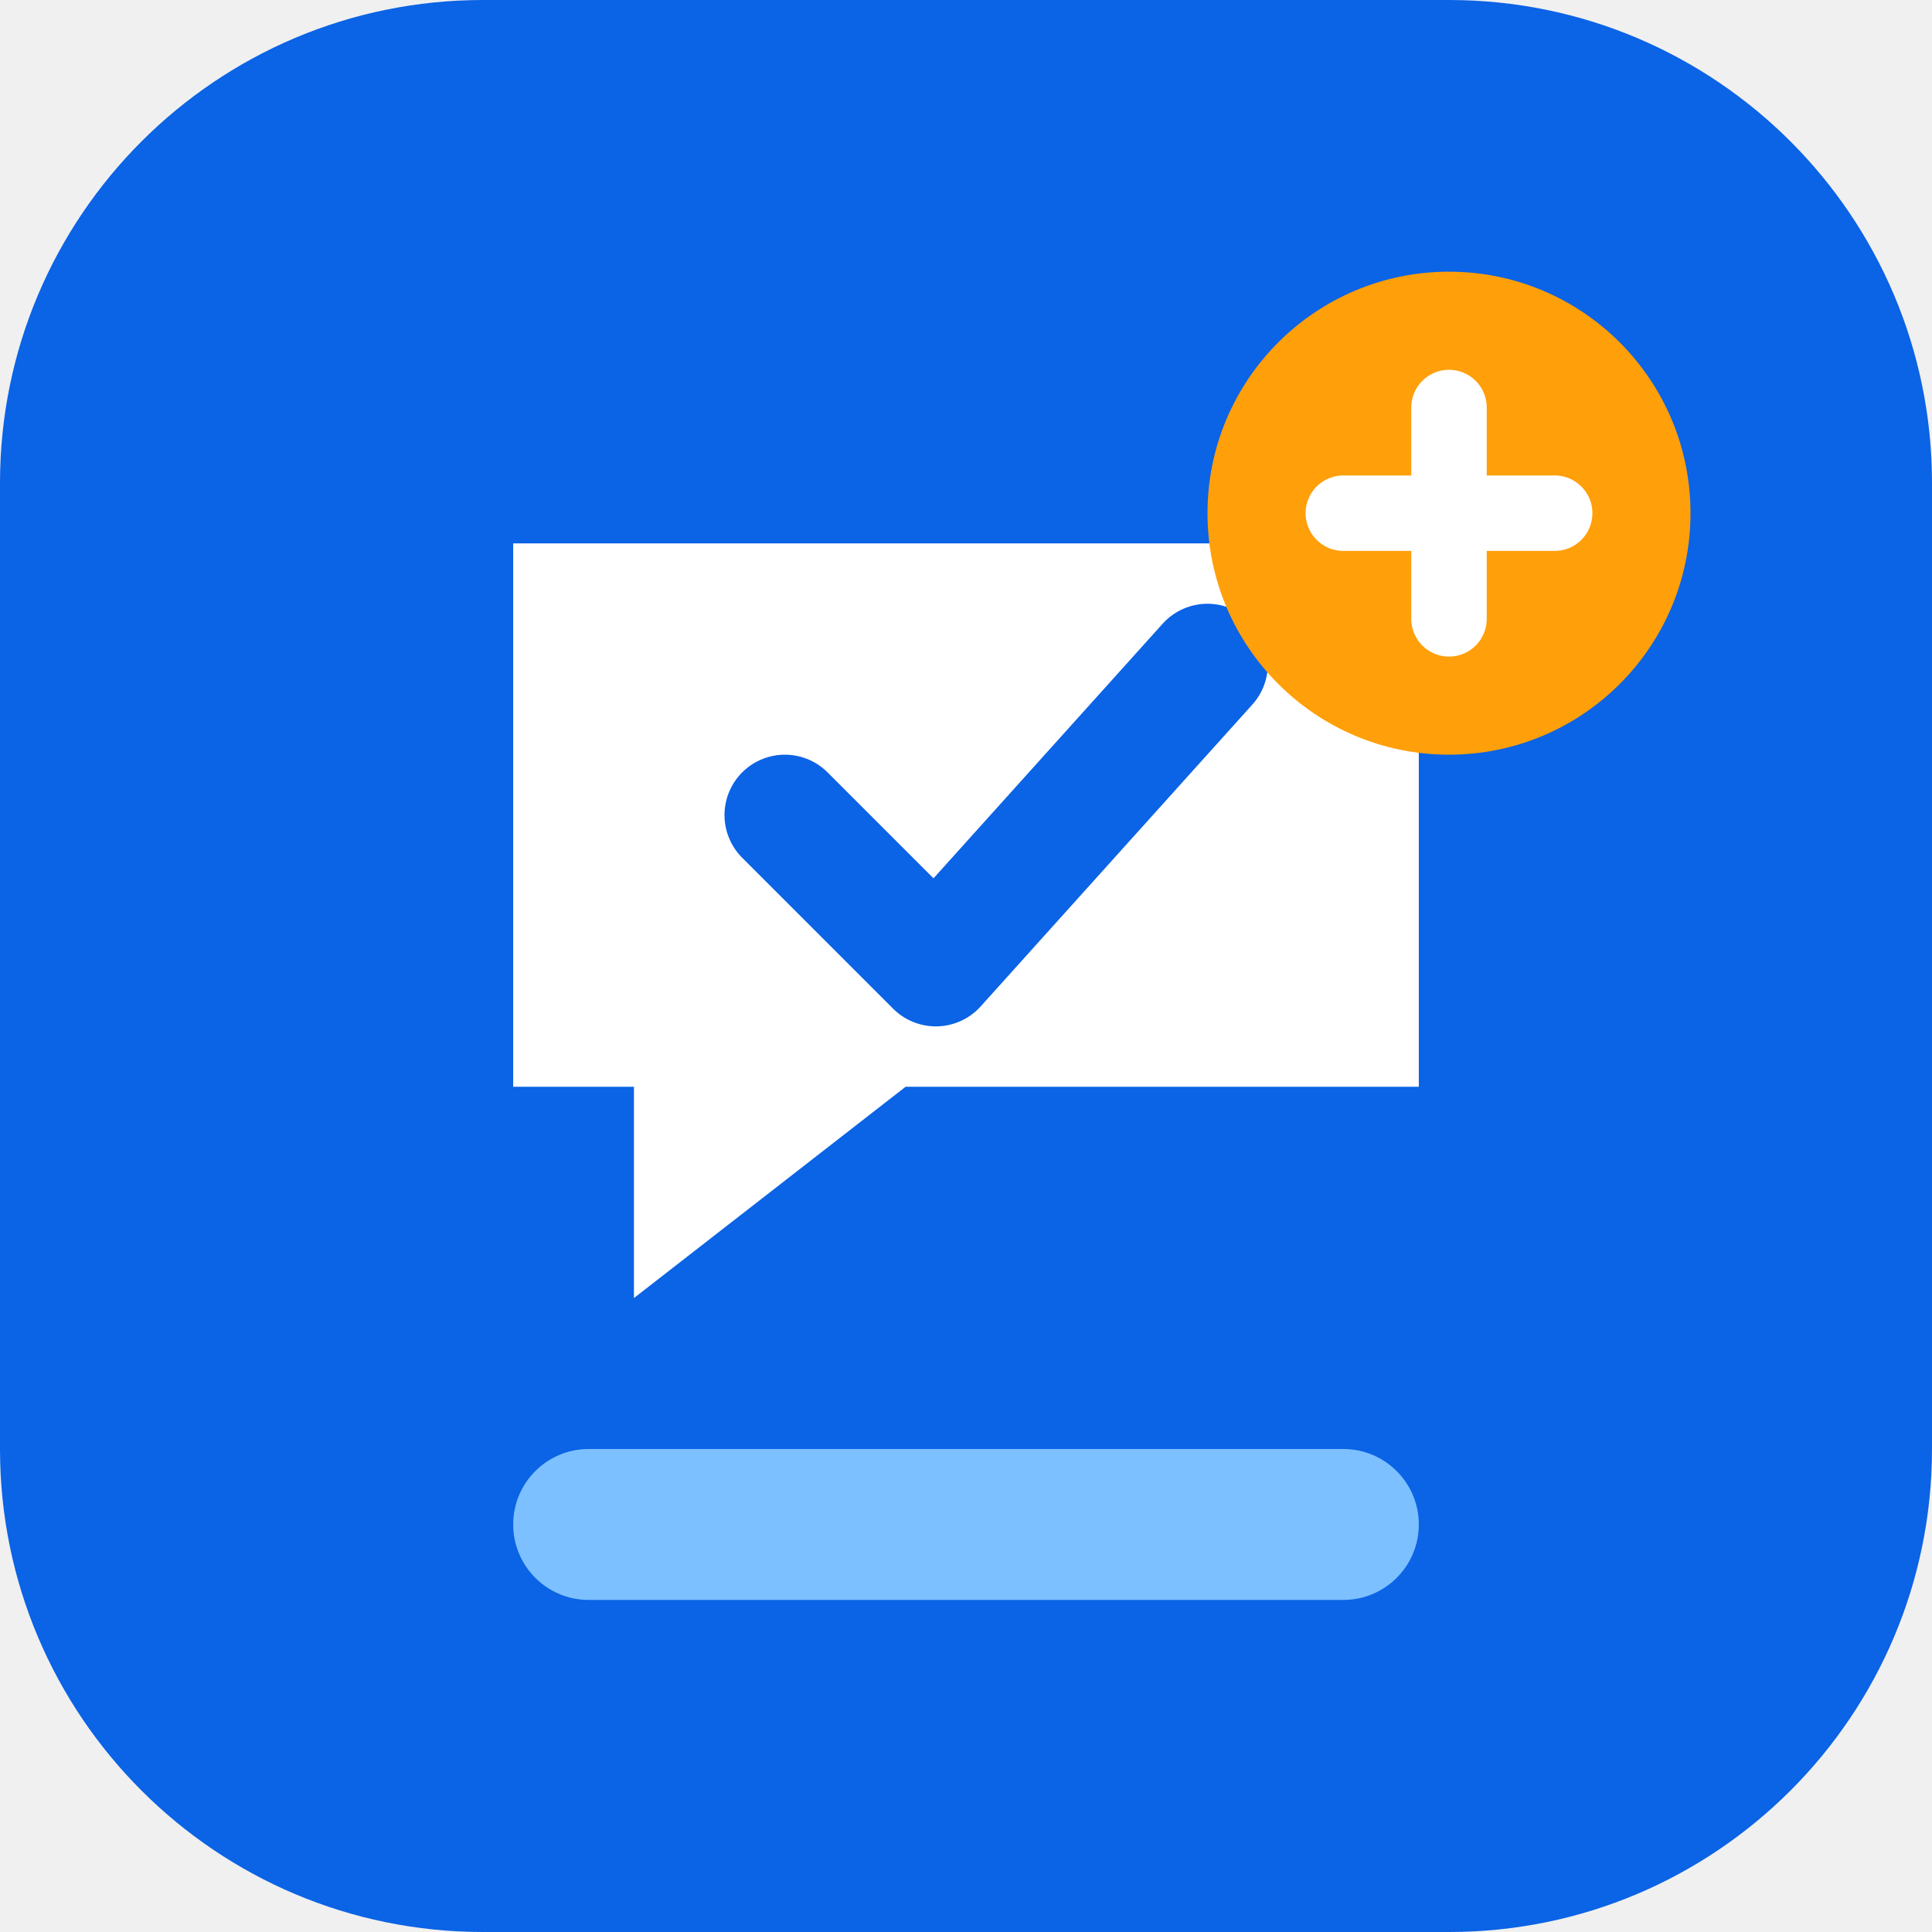
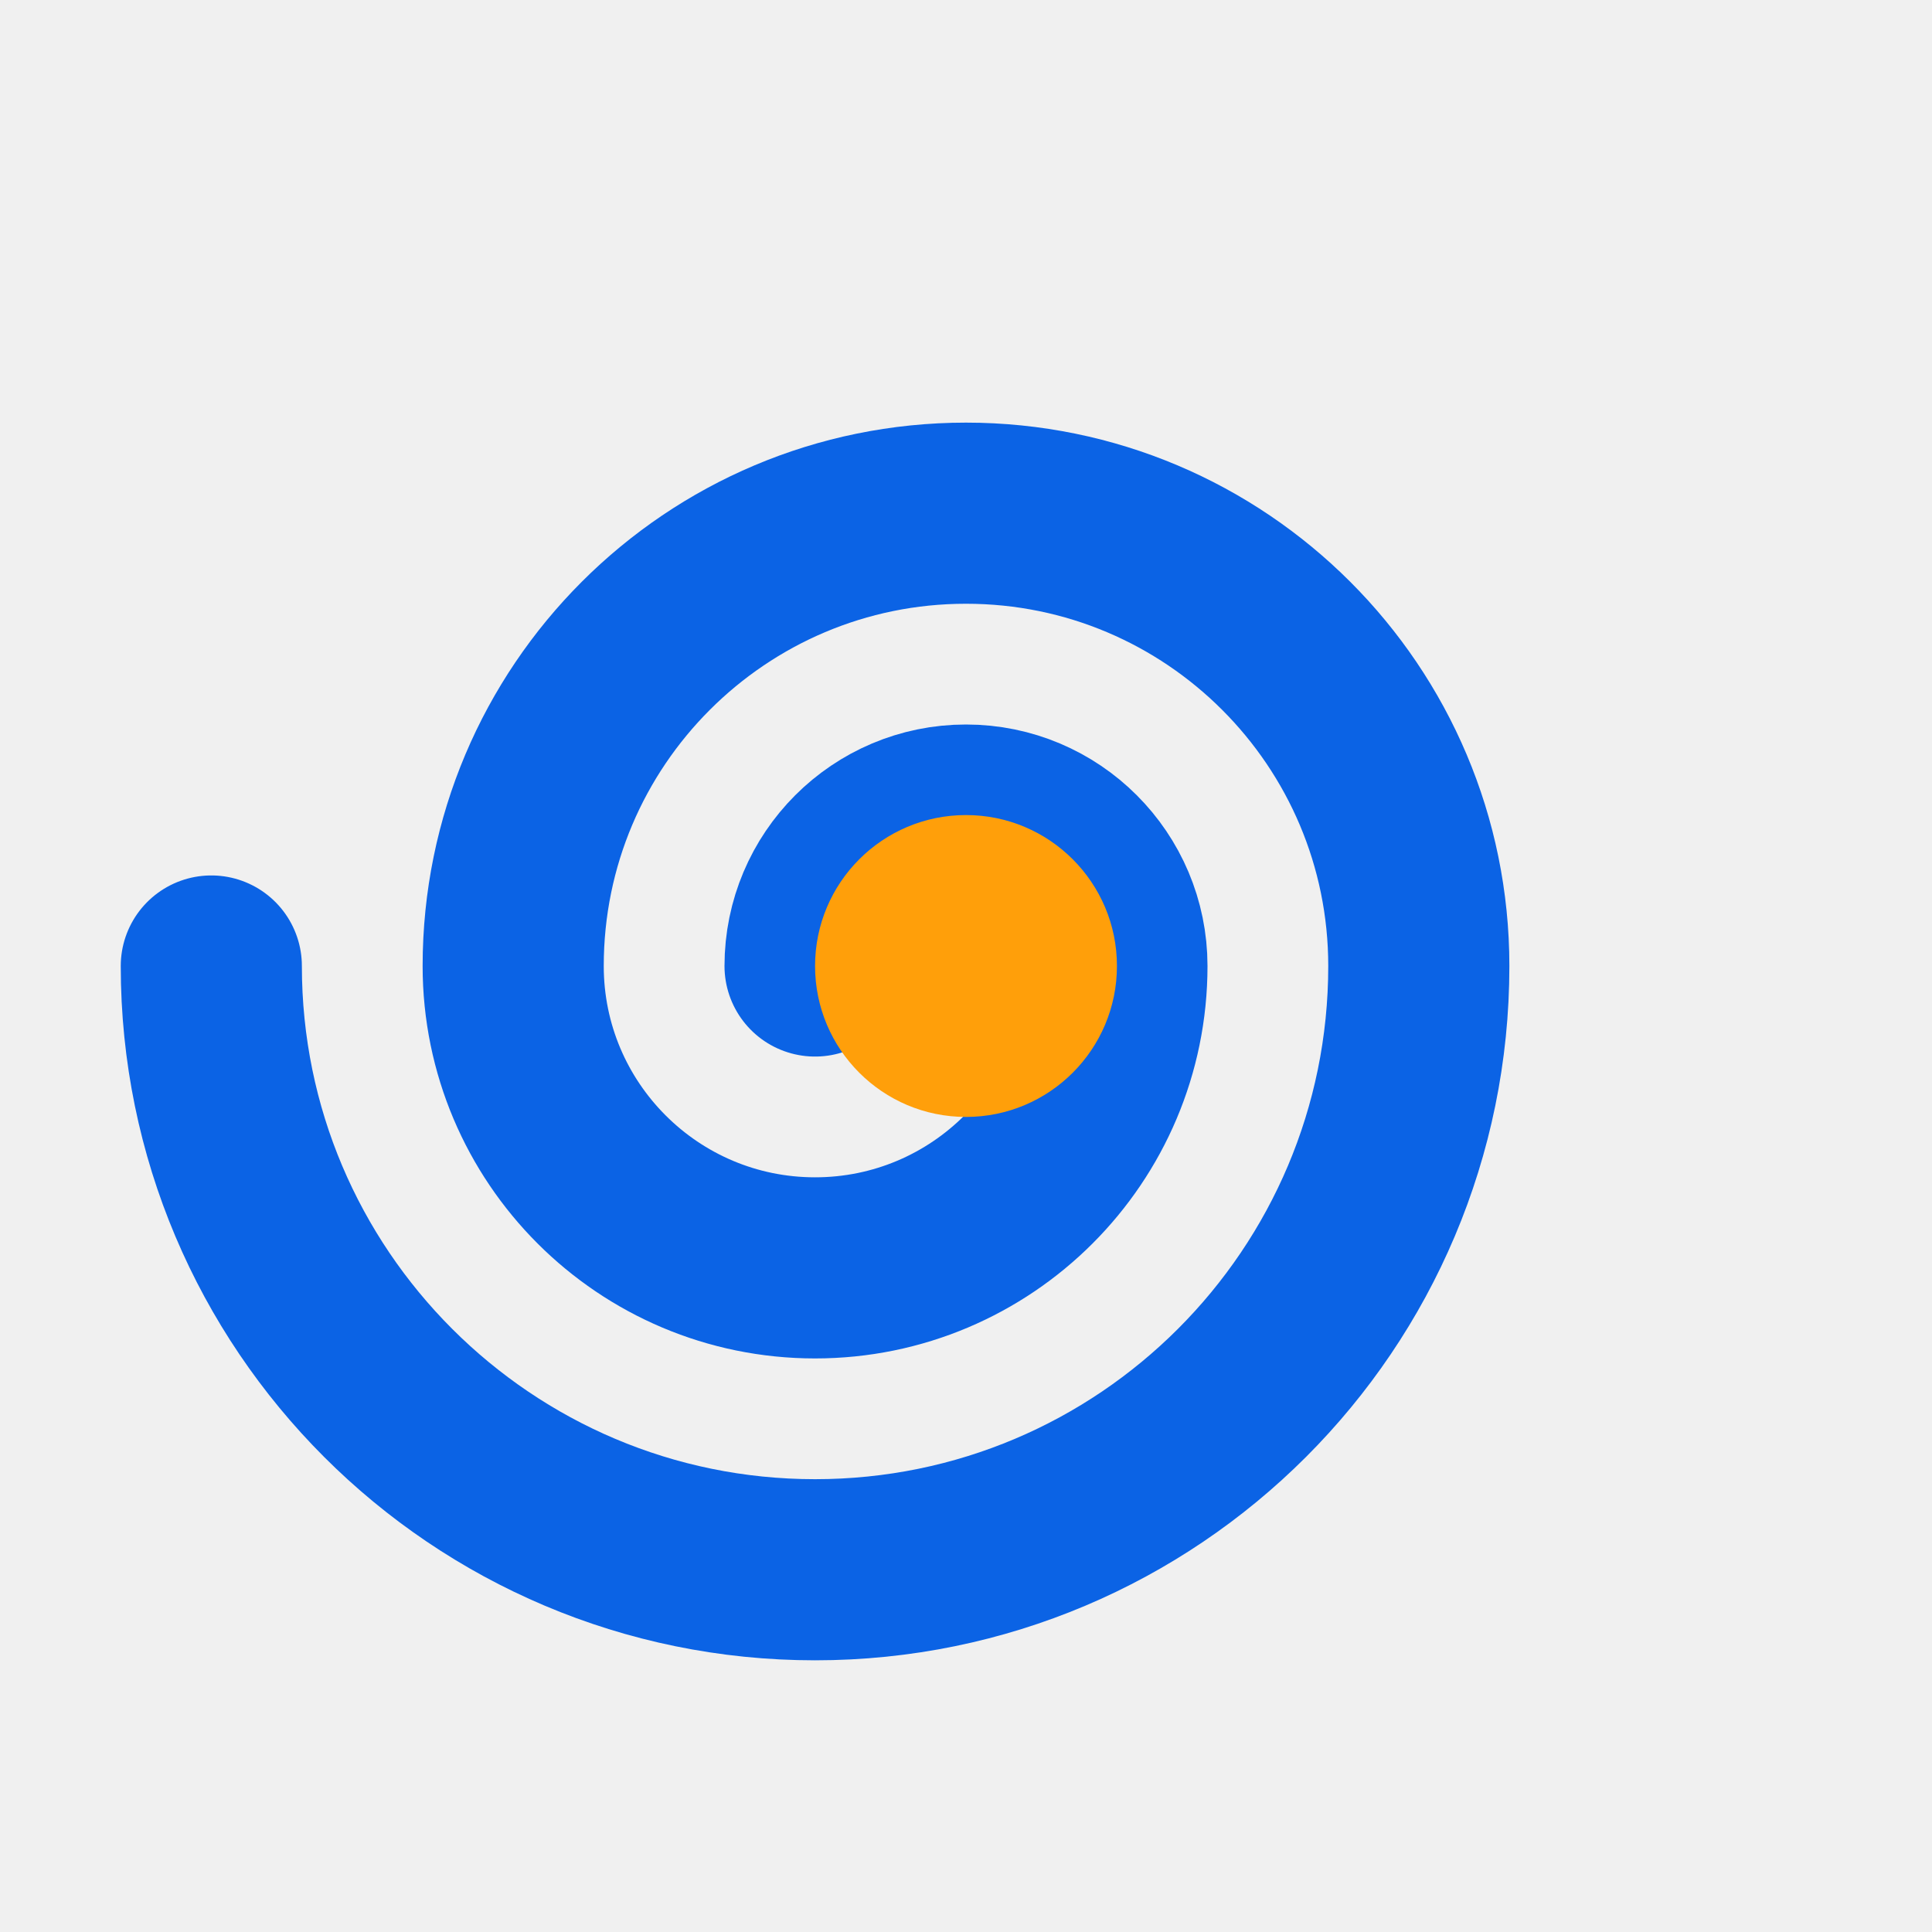
<svg xmlns="http://www.w3.org/2000/svg" width="64" height="64" viewBox="0 0 64 64" fill="none">
-   <rect width="64" height="64" rx="16" fill="#0B63E5" />
-   <path d="M17 18H47V36H30L21 43V36H17V18Z" fill="#FFFFFF" />
-   <path d="M26 27L31 32L40 22" stroke="#0B63E5" stroke-width="4" stroke-linecap="round" stroke-linejoin="round" />
-   <circle cx="48" cy="17" r="8" fill="#FF9F0A" />
-   <path d="M48 13.5V20.5M44.5 17H51.5" stroke="#FFFFFF" stroke-width="2.5" stroke-linecap="round" />
-   <rect x="17" y="48" width="30" height="5" rx="2.5" fill="#7CC0FF" />
+   <path d="M32 32 m-5 0 a 5 5 0 1 1 10 0 a 10 10 0 1 1 -20 0 a 15 15 0 1 1 30 0 a 20 20 0 1 1 -40 0" stroke="#0B63E5" stroke-width="6" stroke-linecap="round" />
+   <circle cx="32" cy="32" r="5" fill="#FF9F0A" />
</svg>
